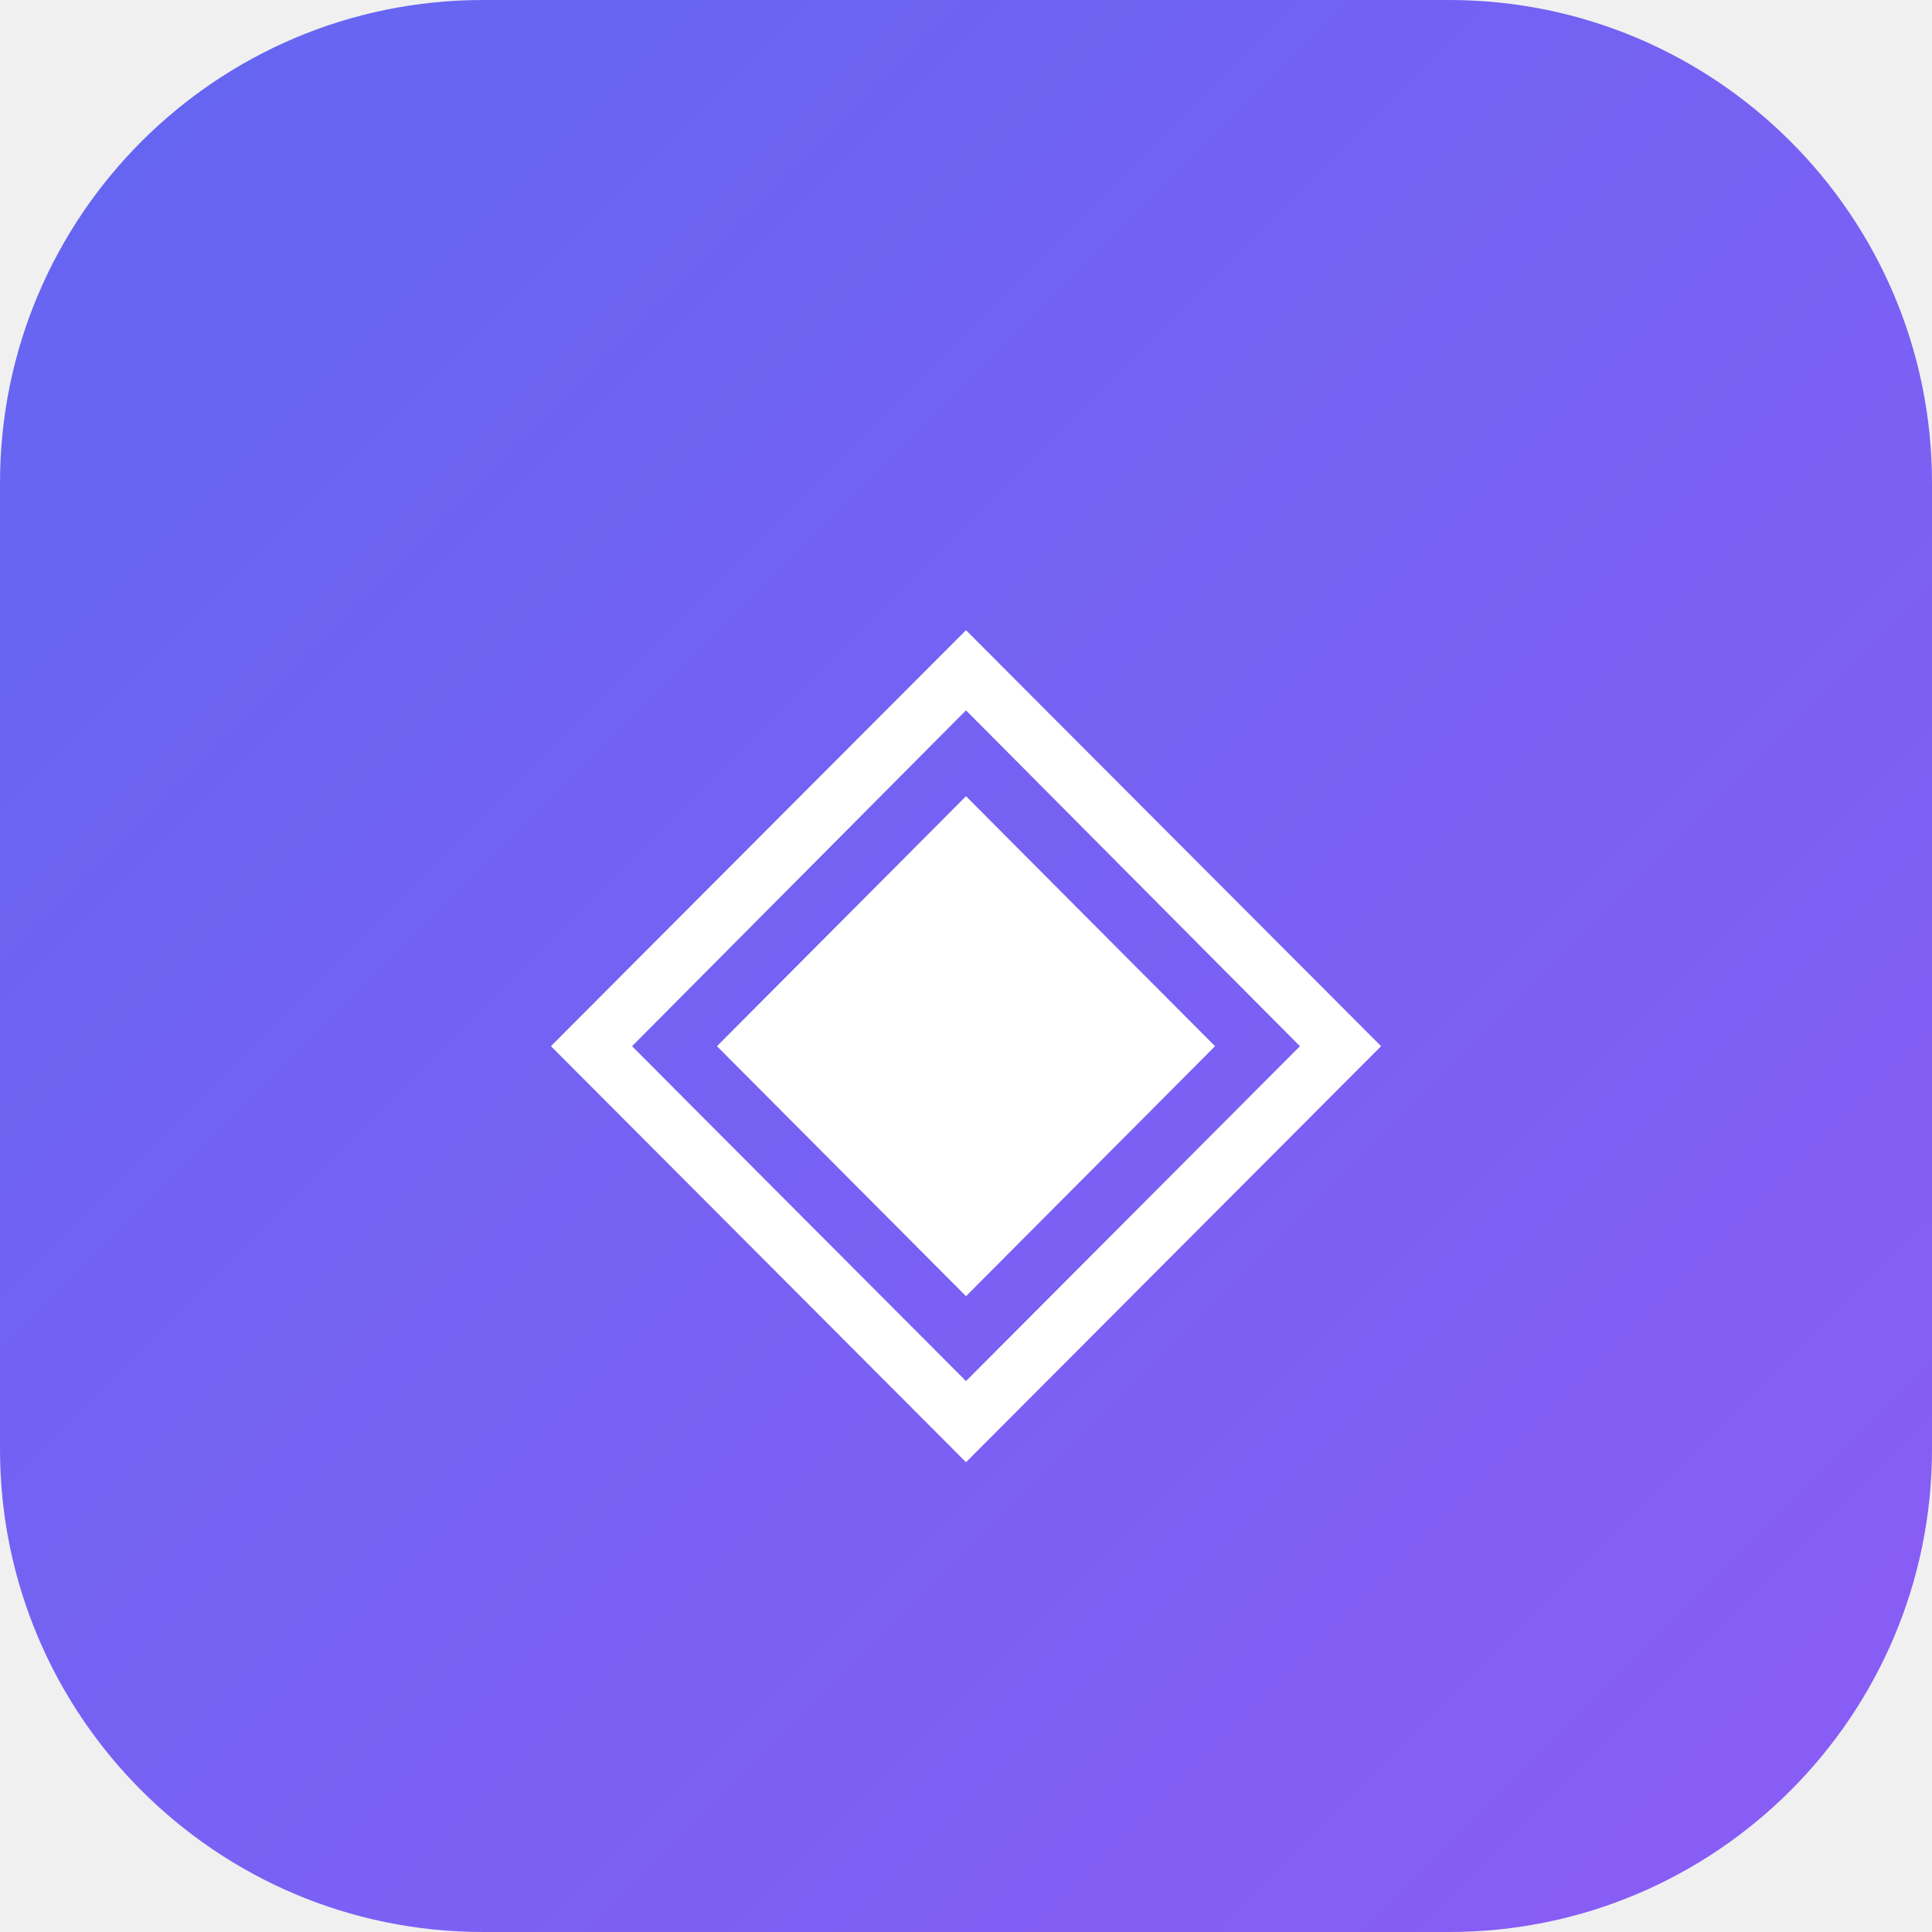
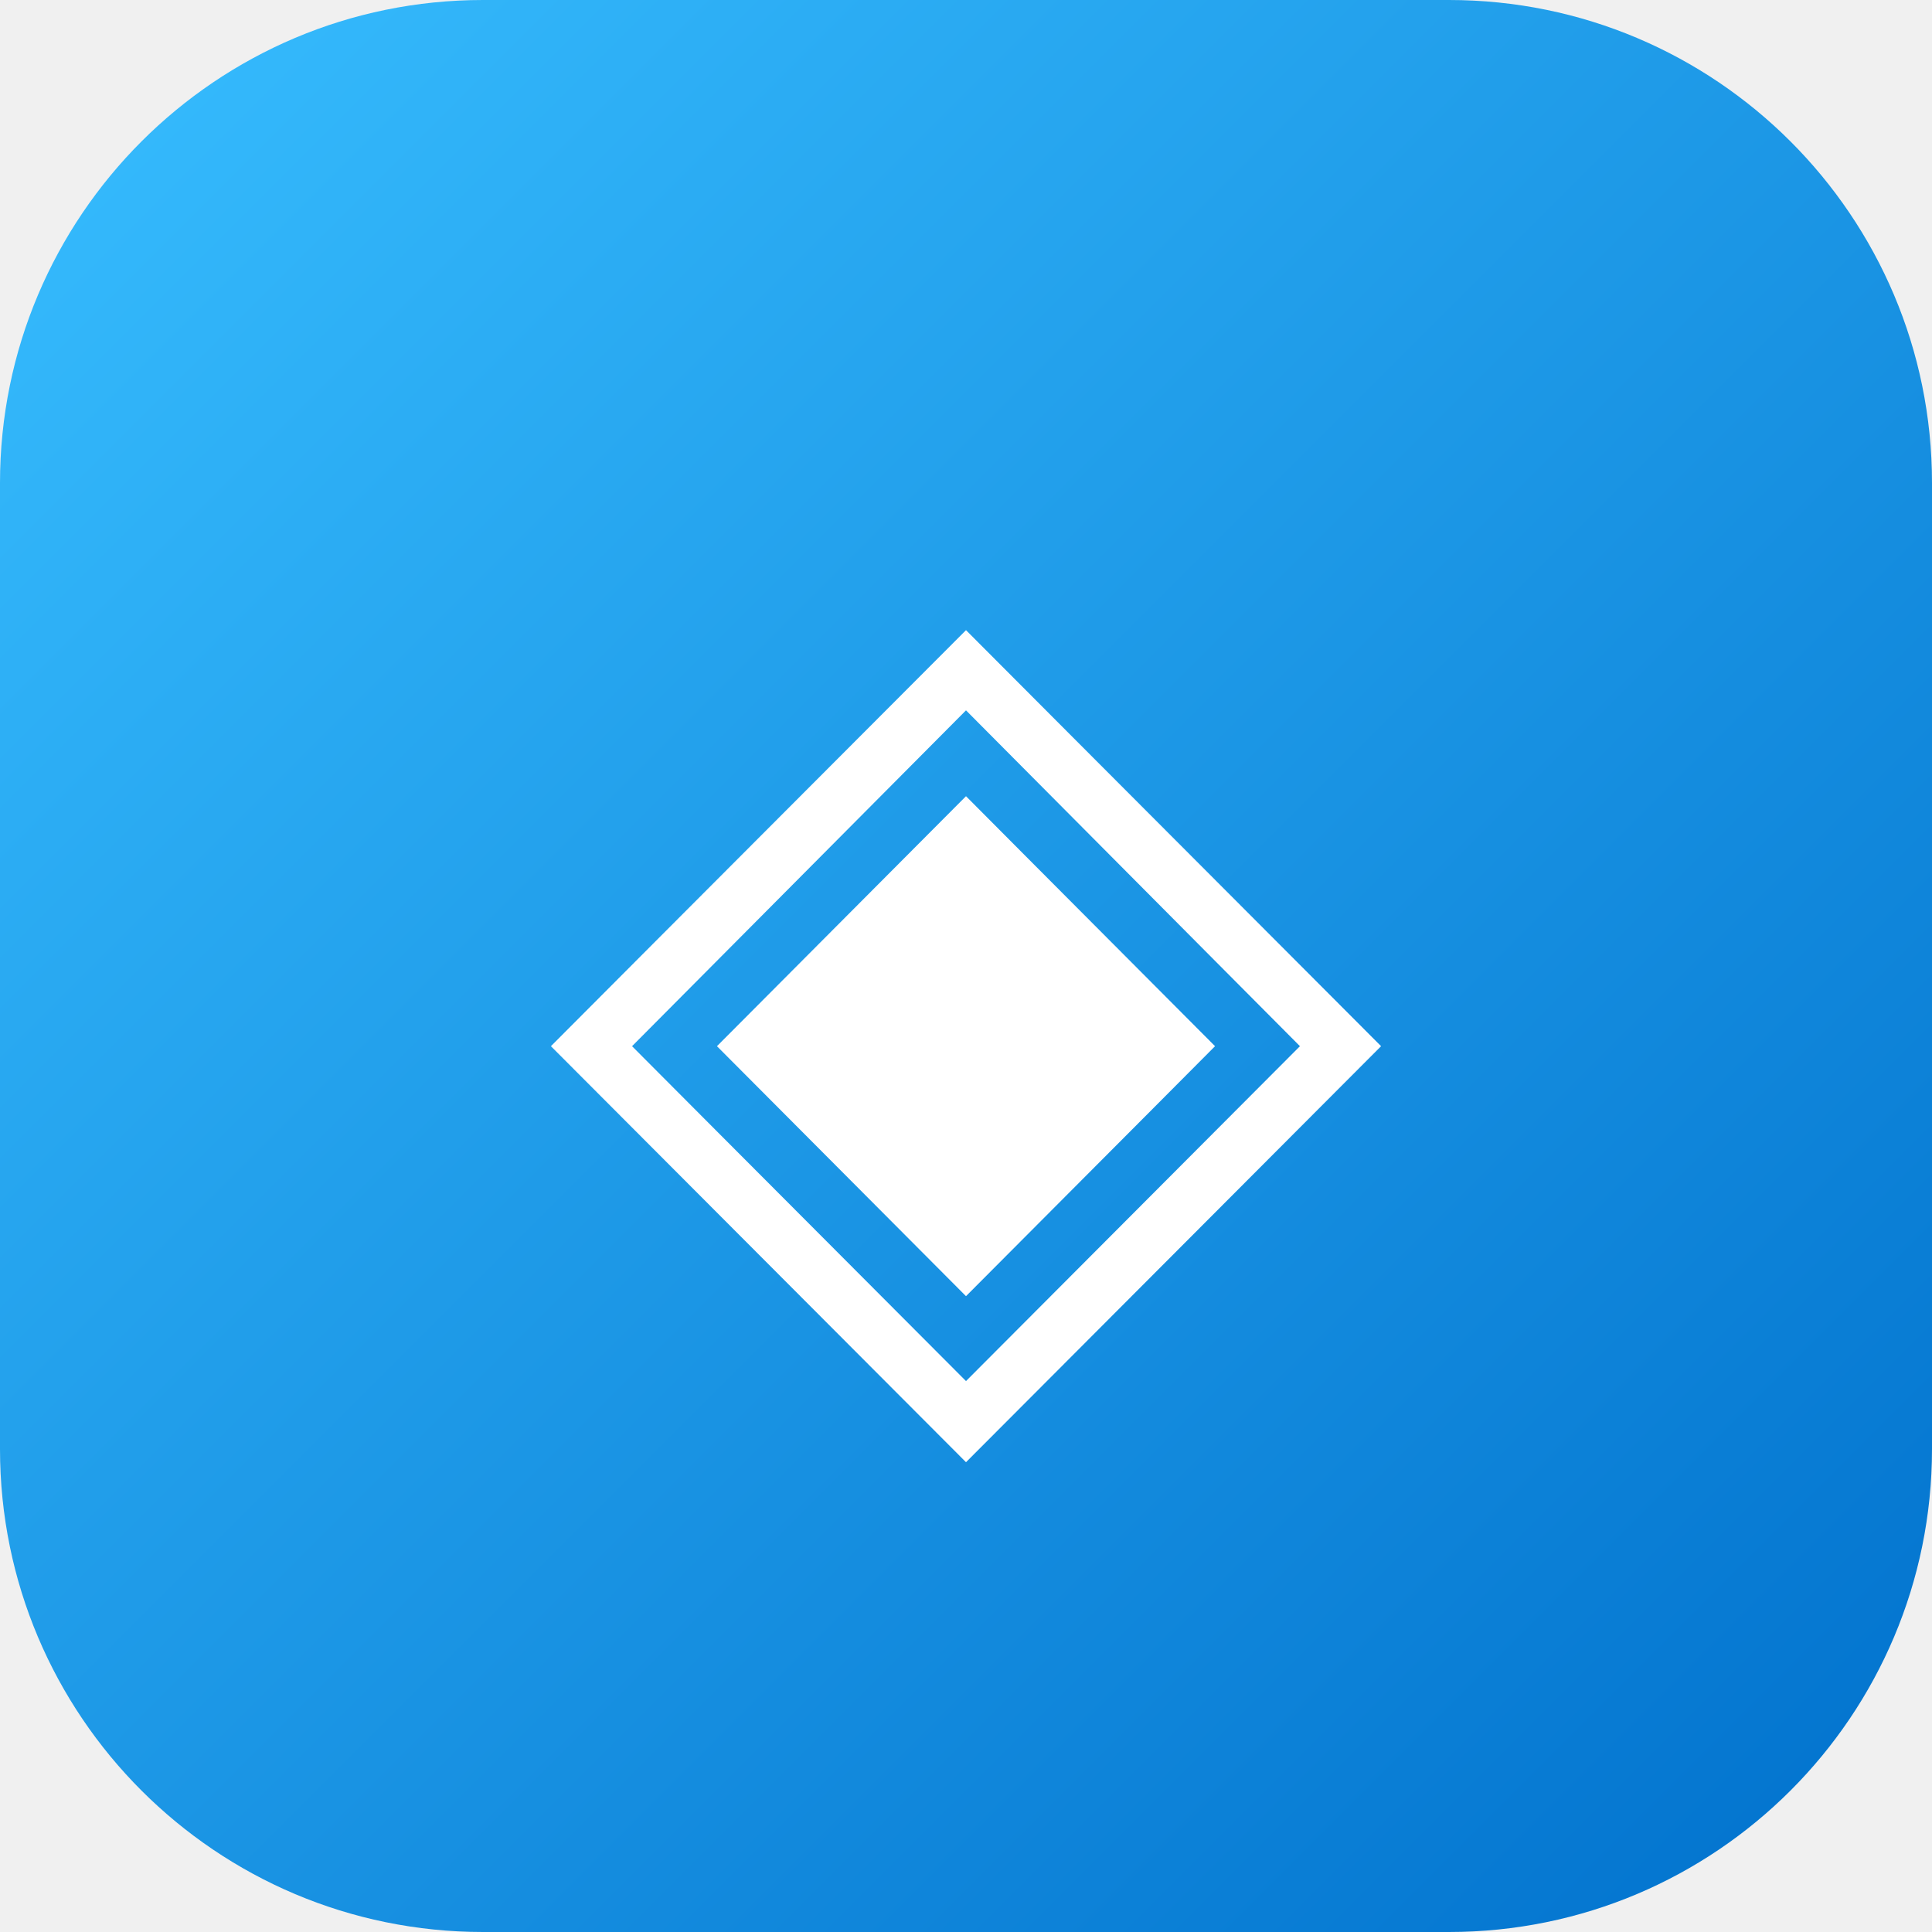
<svg xmlns="http://www.w3.org/2000/svg" viewBox="0 0 32 32">
  <defs>
    <linearGradient id="g" x1="0%" y1="0%" x2="100%" y2="100%">
-       <stop offset="0%" style="stop-color:#6366f1" />
-       <stop offset="100%" style="stop-color:#8b5cf6" />
+       <stop offset="0%" style="stop-color:#38BEFF" />
+       <stop offset="100%" style="stop-color:#0070CC" />
    </linearGradient>
  </defs>
  <rect width="32" height="32" rx="8" fill="url(#g)" />
  <text x="16" y="22" text-anchor="middle" font-size="18" fill="white">◈</text>
</svg>
